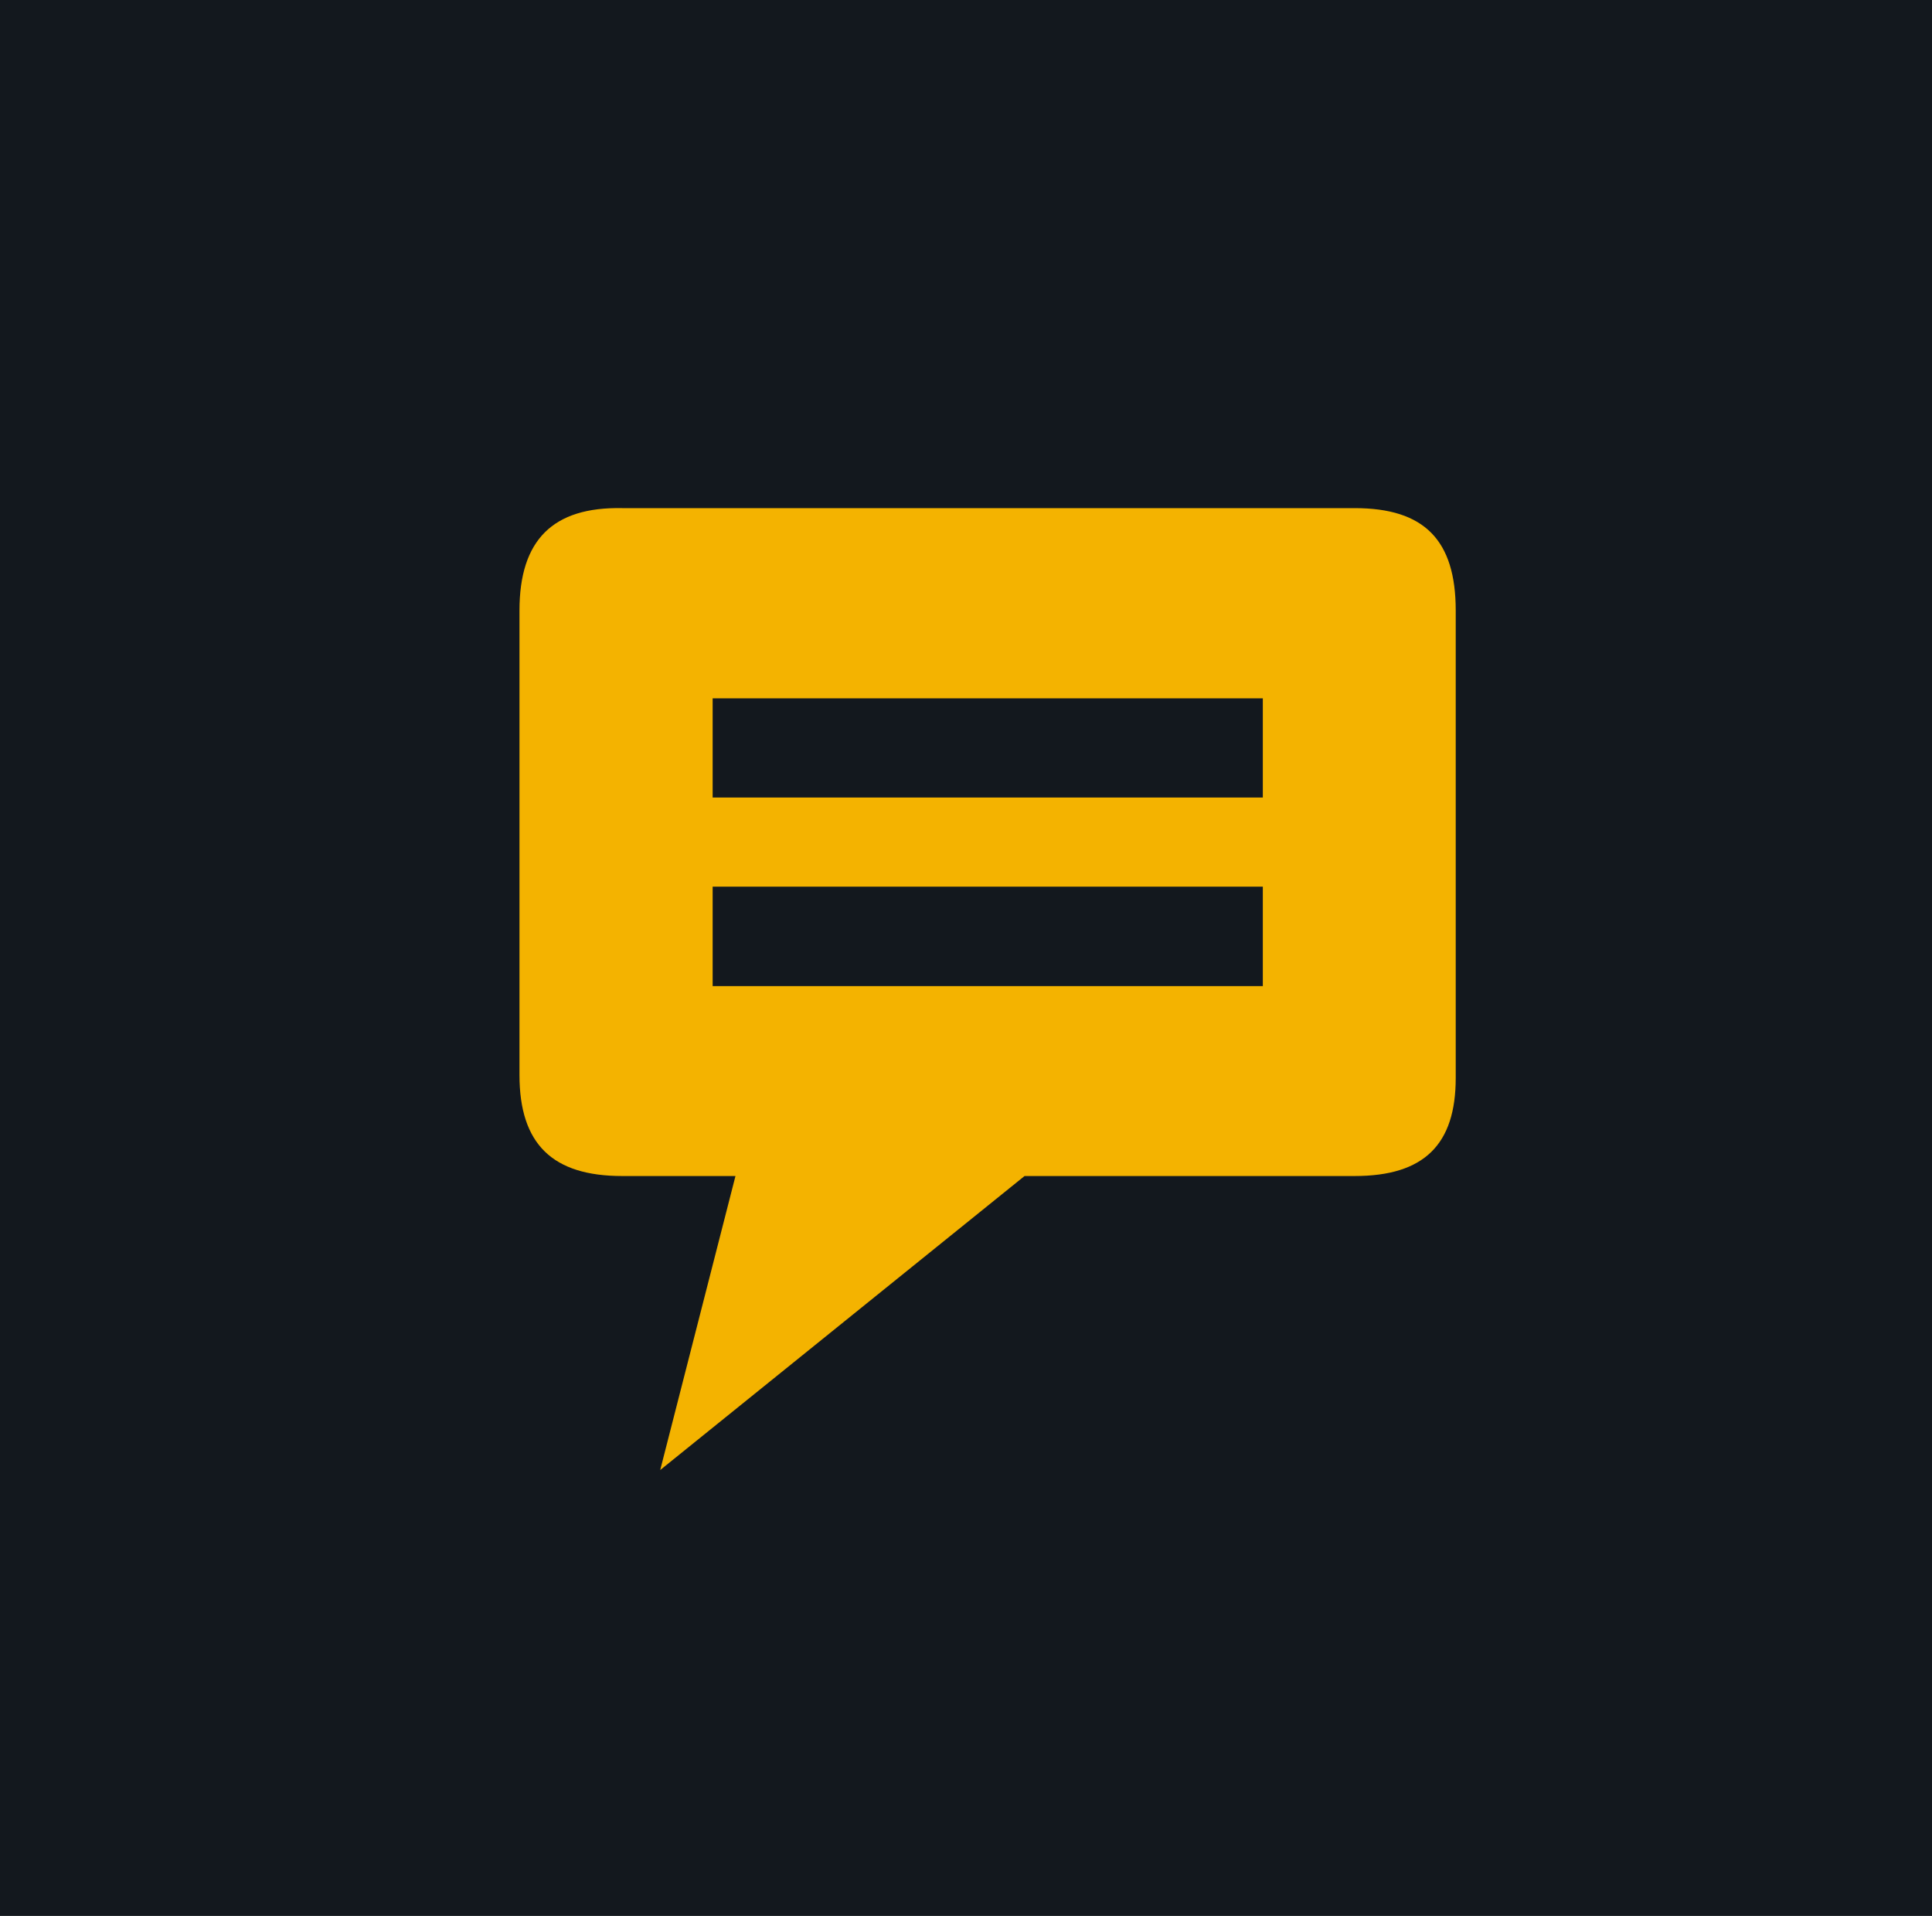
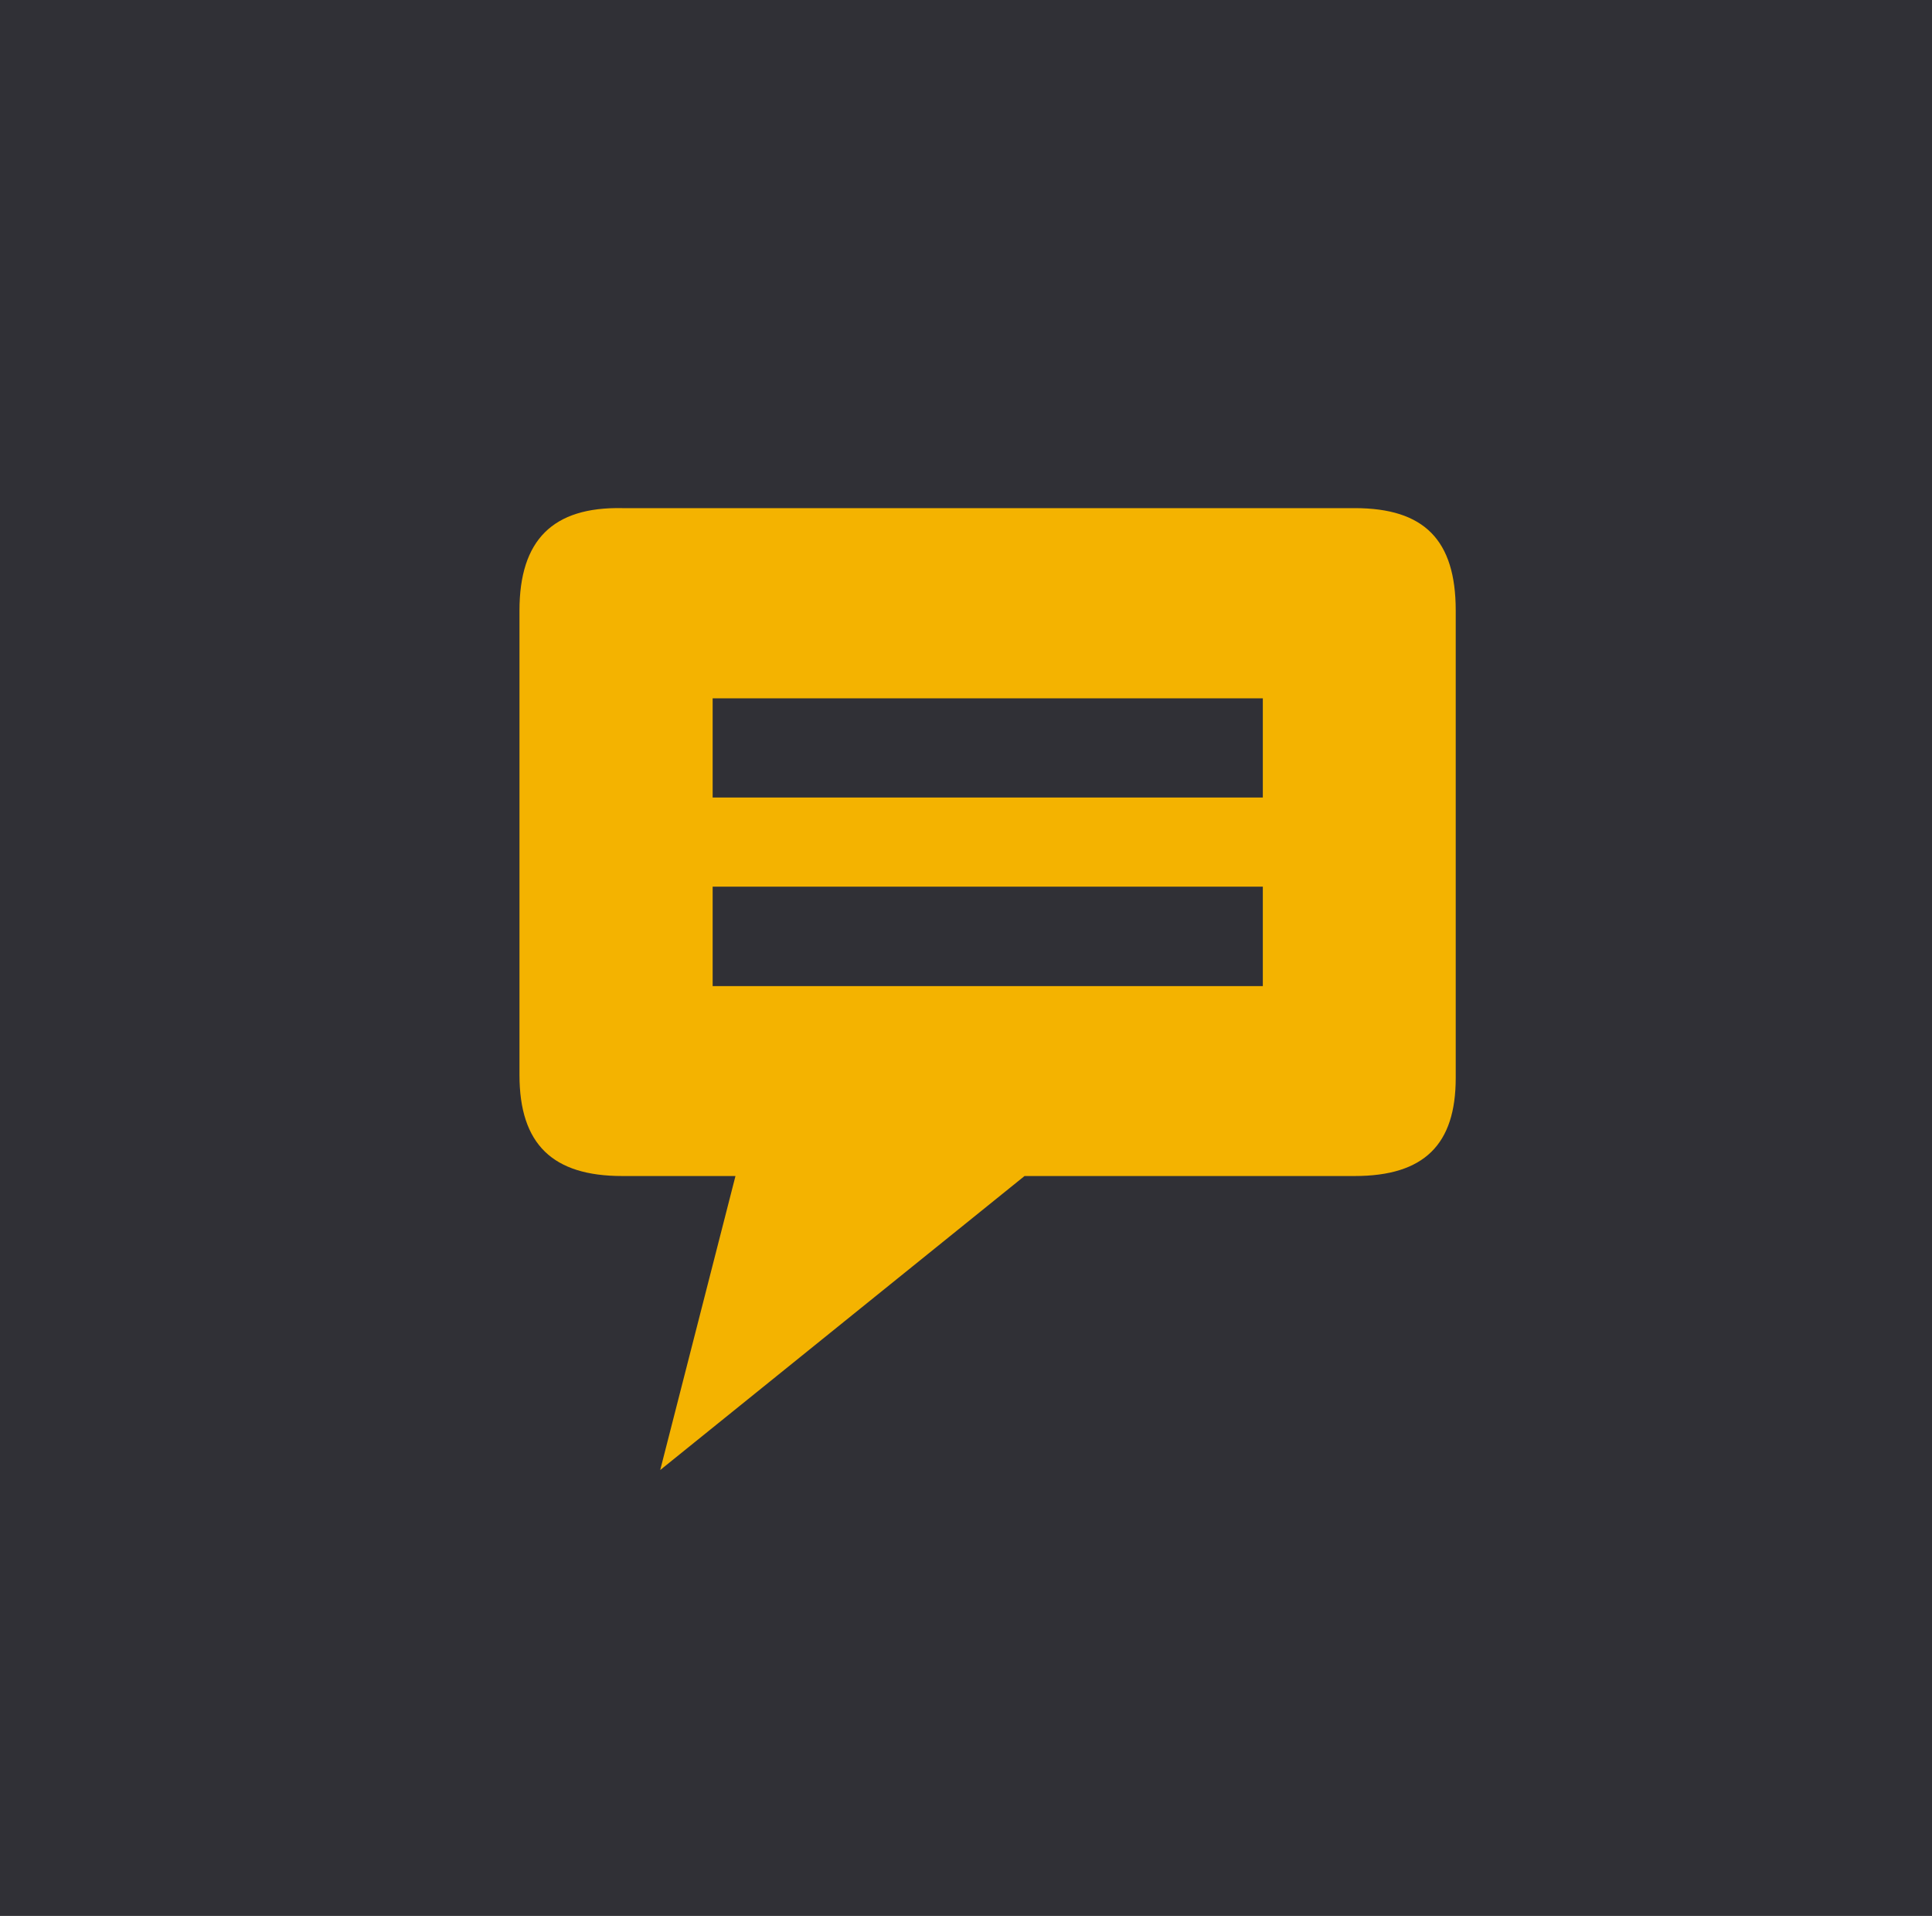
<svg xmlns="http://www.w3.org/2000/svg" viewBox="0 0 711.1 705.1">
-   <path fill="#13181e" d="M0 0h711.1v705.1H0z" />
+   <path fill="#303036" d="M0 0h711.1v705.1H0z" />
  <path fill="#F4B300" d="M498.6 187c25.6 0 37.2 11.7 37.2 37.7v172c0 24.5-11.6 36.1-37.2 36.1H377.1L243 541l27.7-108.2H229c-25.5 0-37.8-11.6-37.8-37.2V224.7c0-26 12.3-38.2 37.8-37.7h269.6zM262.3 293.5h202.5V257H262.3v36.6zm202.5 32.8H262.3v36.6h202.5v-36.6z" />
</svg>
